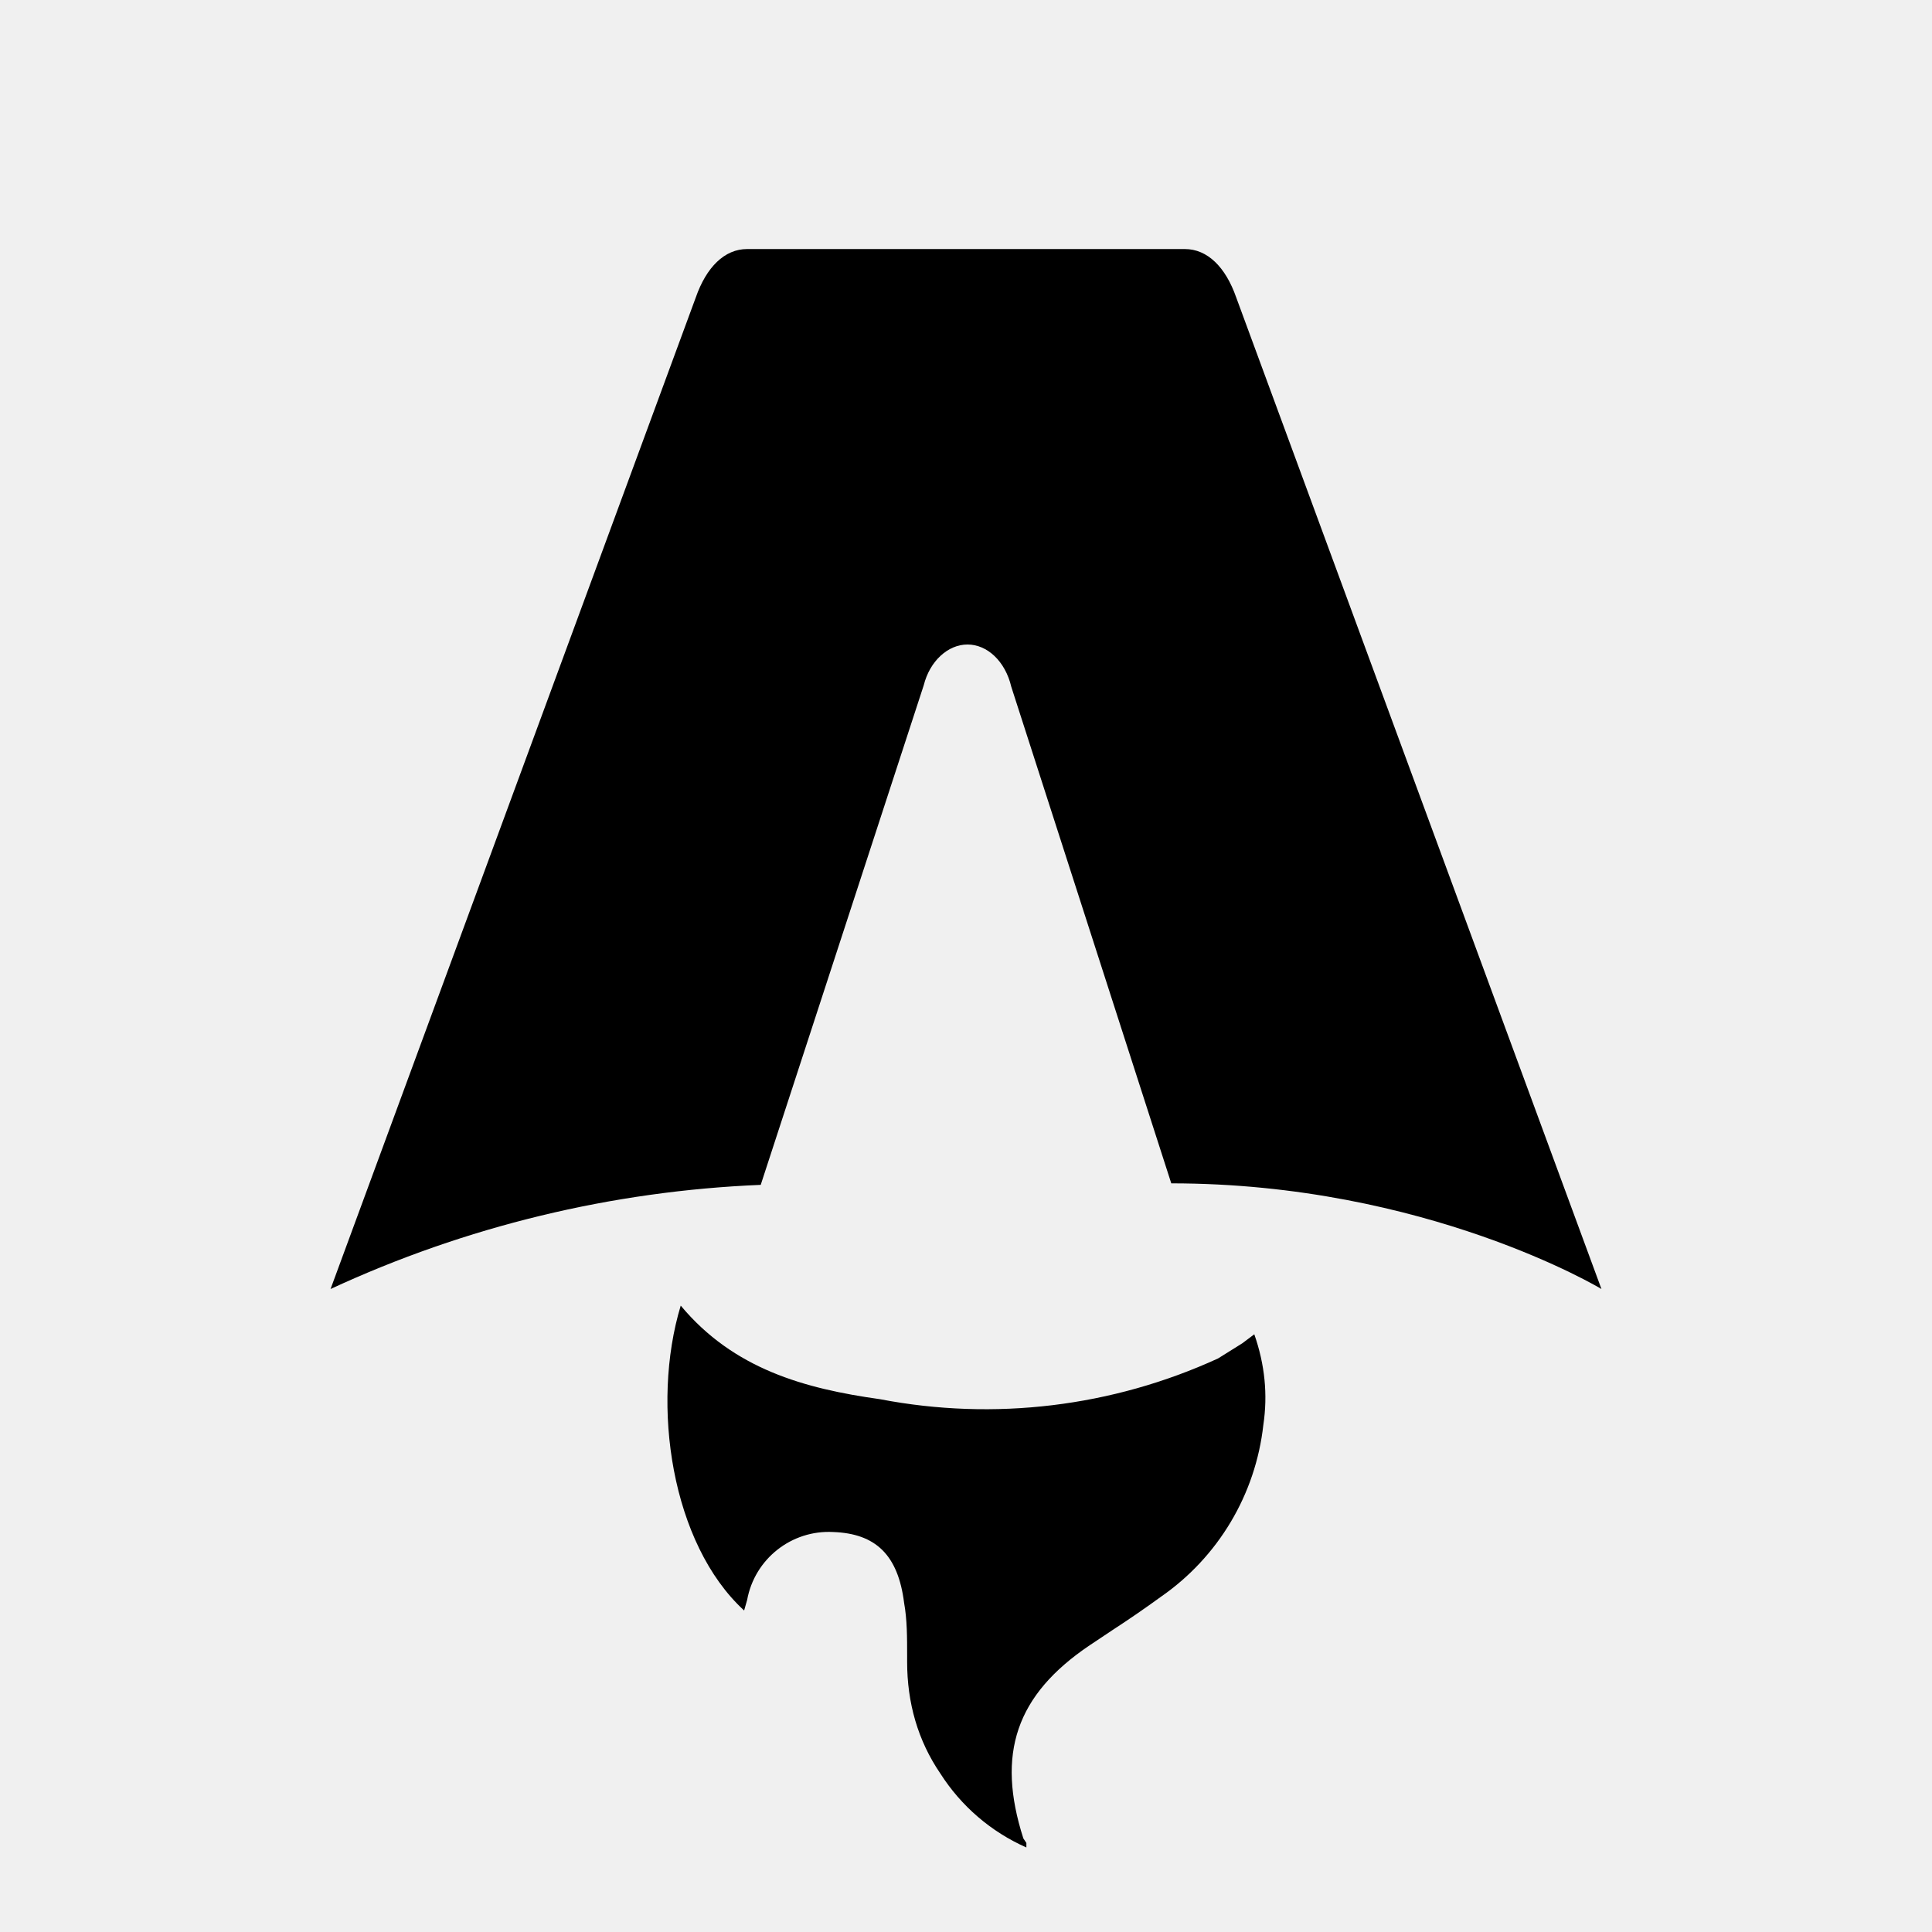
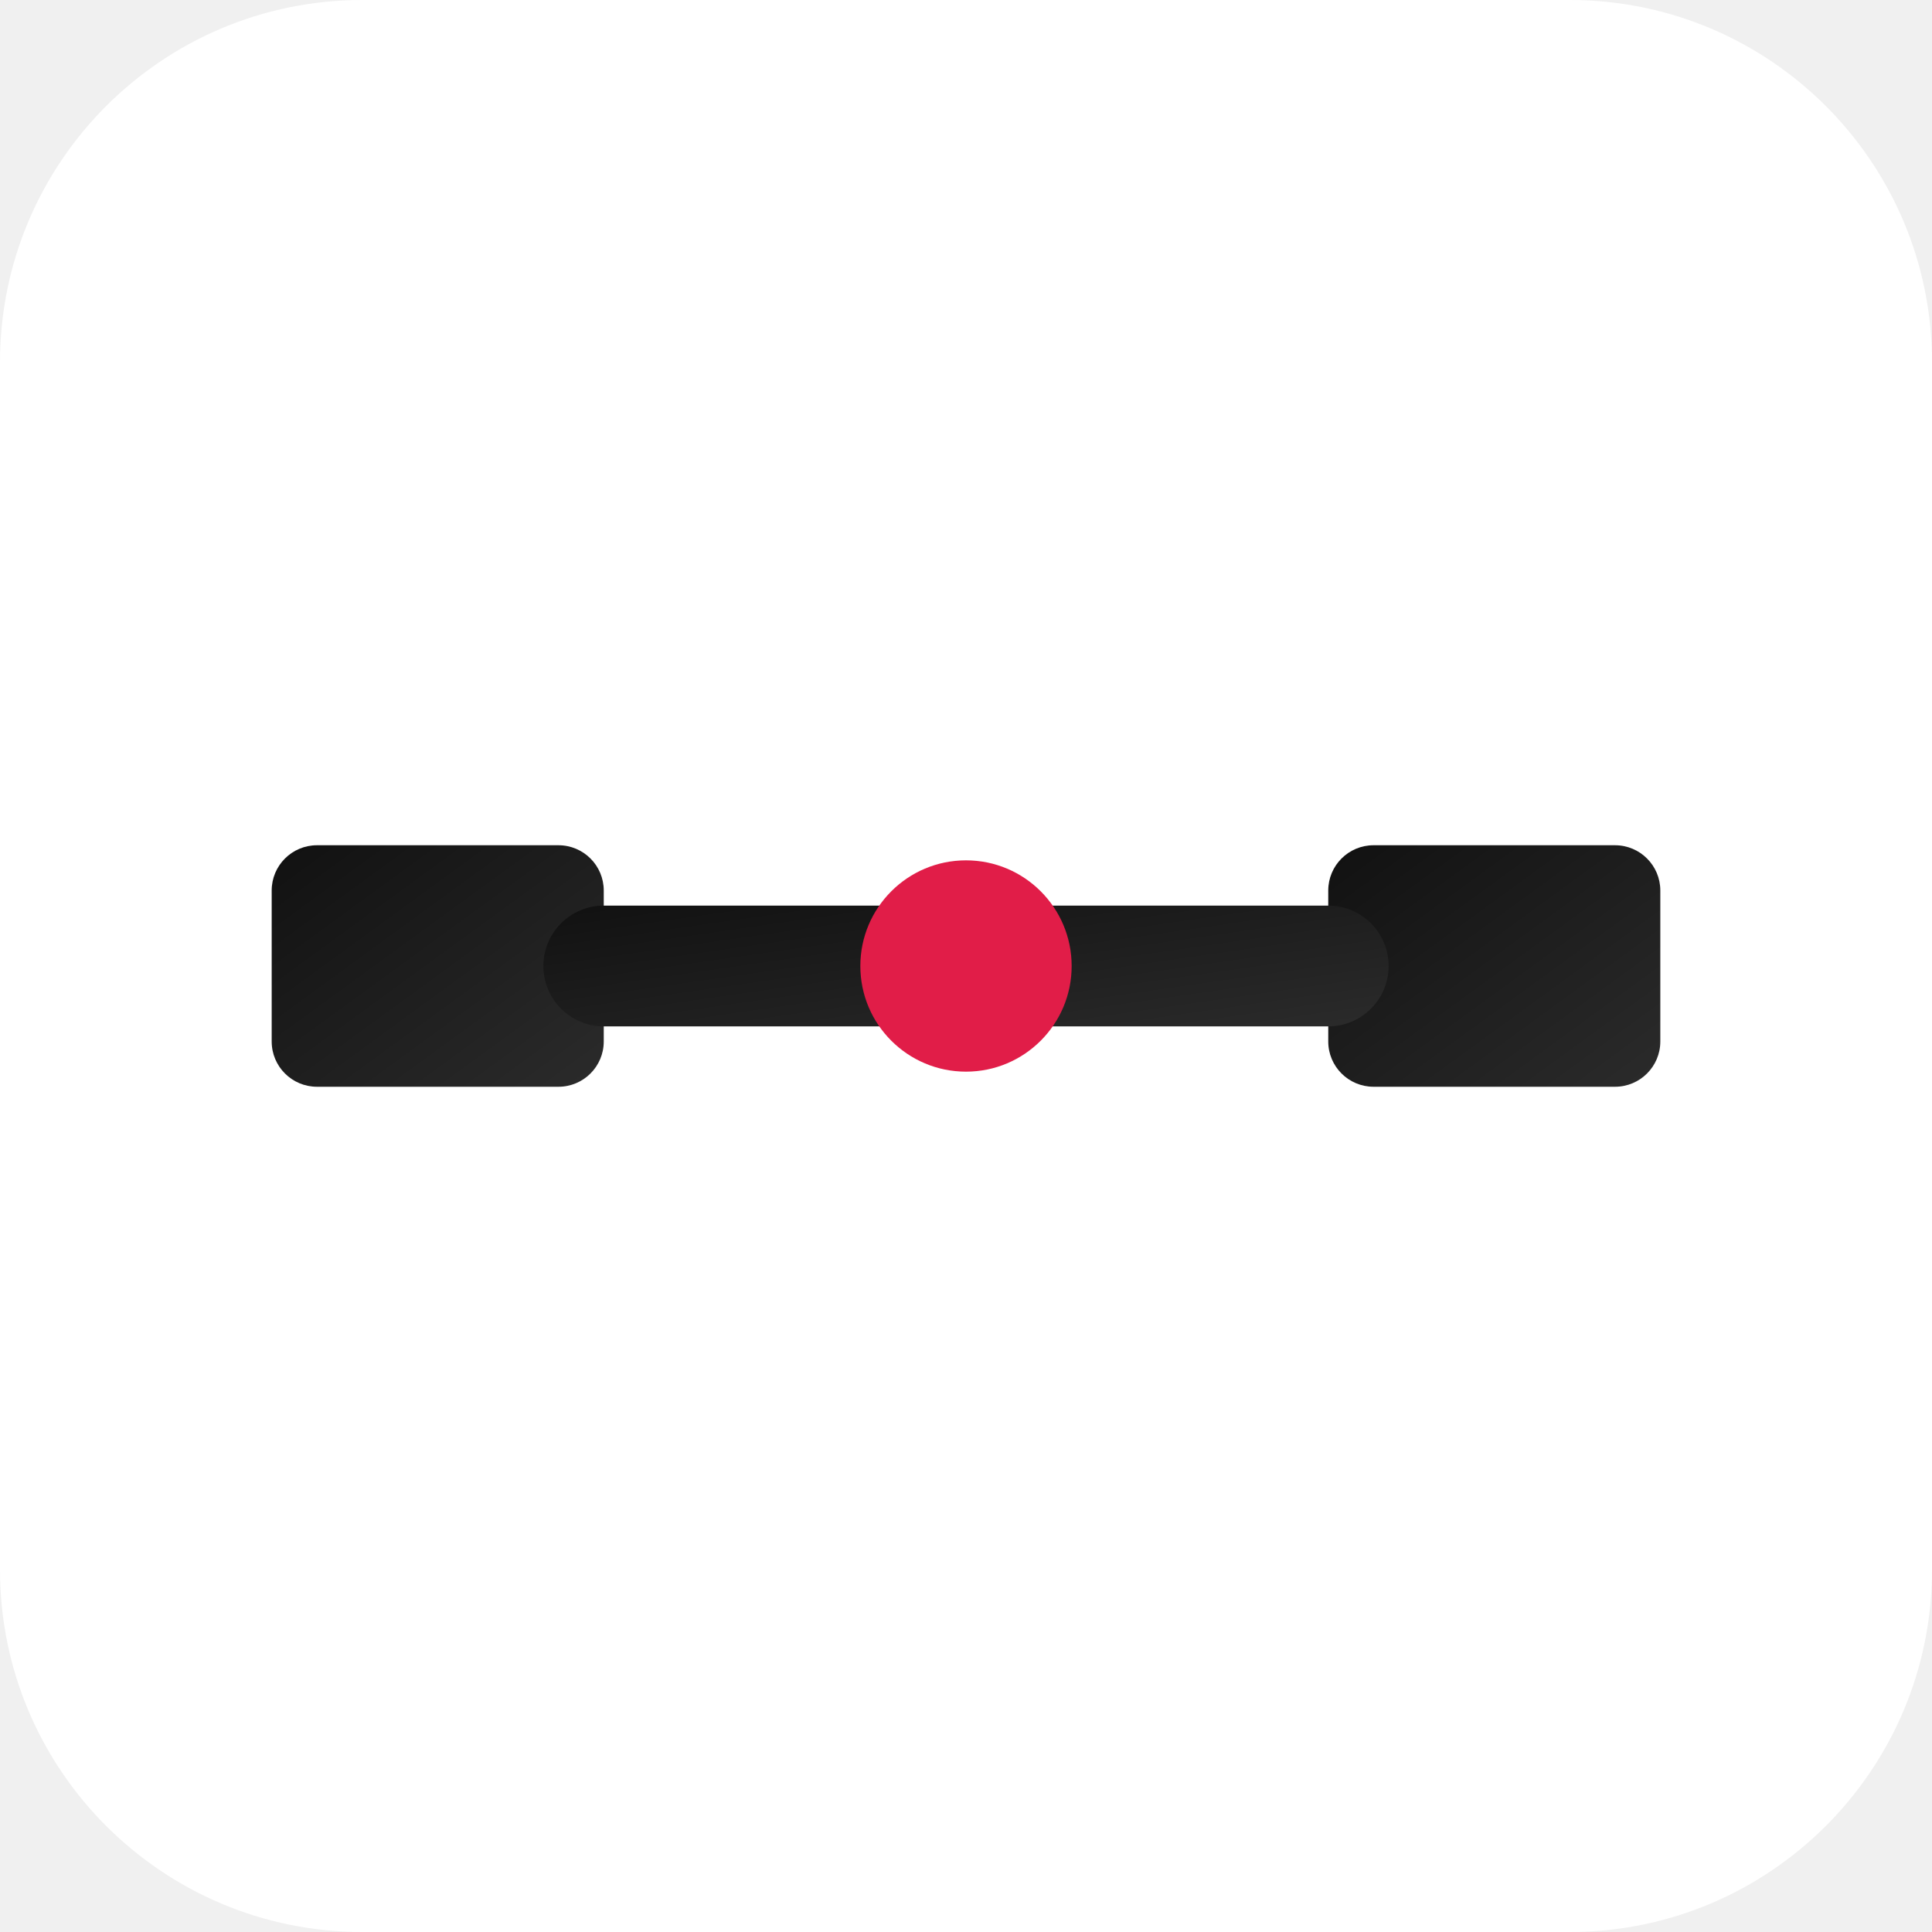
- <svg xmlns="http://www.w3.org/2000/svg" fill="none" viewBox="0 0 128 128">
-   <path d="M50.4 78.5a75.1 75.1 0 0 0-28.5 6.9l24.2-65.7c.7-2 1.9-3.2 3.4-3.2h29c1.5 0 2.7 1.2 3.4 3.2l24.2 65.7s-11.6-7-28.5-7L67 45.5c-.4-1.7-1.6-2.8-2.9-2.8-1.3 0-2.5 1.1-2.9 2.7L50.4 78.5Zm-1.1 28.2Zm-4.2-20.2c-2 6.6-.6 15.8 4.2 20.2a17.5 17.5 0 0 1 .2-.7 5.5 5.5 0 0 1 5.7-4.5c2.8.1 4.3 1.5 4.7 4.7.2 1.1.2 2.3.2 3.5v.4c0 2.7.7 5.2 2.2 7.4a13 13 0 0 0 5.7 4.9v-.3l-.2-.3c-1.8-5.6-.5-9.5 4.4-12.8l1.5-1a73 73 0 0 0 3.2-2.2 16 16 0 0 0 6.8-11.4c.3-2 .1-4-.6-6l-.8.6-1.6 1a37 37 0 0 1-22.4 2.7c-5-.7-9.7-2-13.2-6.2Z" />
-   <style>
-         path { fill: #000; }
-         @media (prefers-color-scheme: dark) {
-             path { fill: #FFF; }
-         }
-     </style>
+ <svg xmlns="http://www.w3.org/2000/svg" viewBox="0 0 128 128">
+   <defs>
+     <linearGradient id="g" x1="0" y1="0" x2="1" y2="1">
+       <stop offset="0" stop-color="#111" />
+       <stop offset="1" stop-color="#2b2b2b" />
+     </linearGradient>
+   </defs>
+   <rect width="128" height="128" rx="24" fill="#fff" />
+   <g fill="url(#g)">
+     <rect x="18" y="56" width="22" height="16" rx="3" />
+     <rect x="88" y="56" width="22" height="16" rx="3" />
+     <rect x="36" y="60" width="56" height="8" rx="4" />
+     <circle cx="64" cy="64" r="7" fill="#e11d48" />
+   </g>
</svg>
